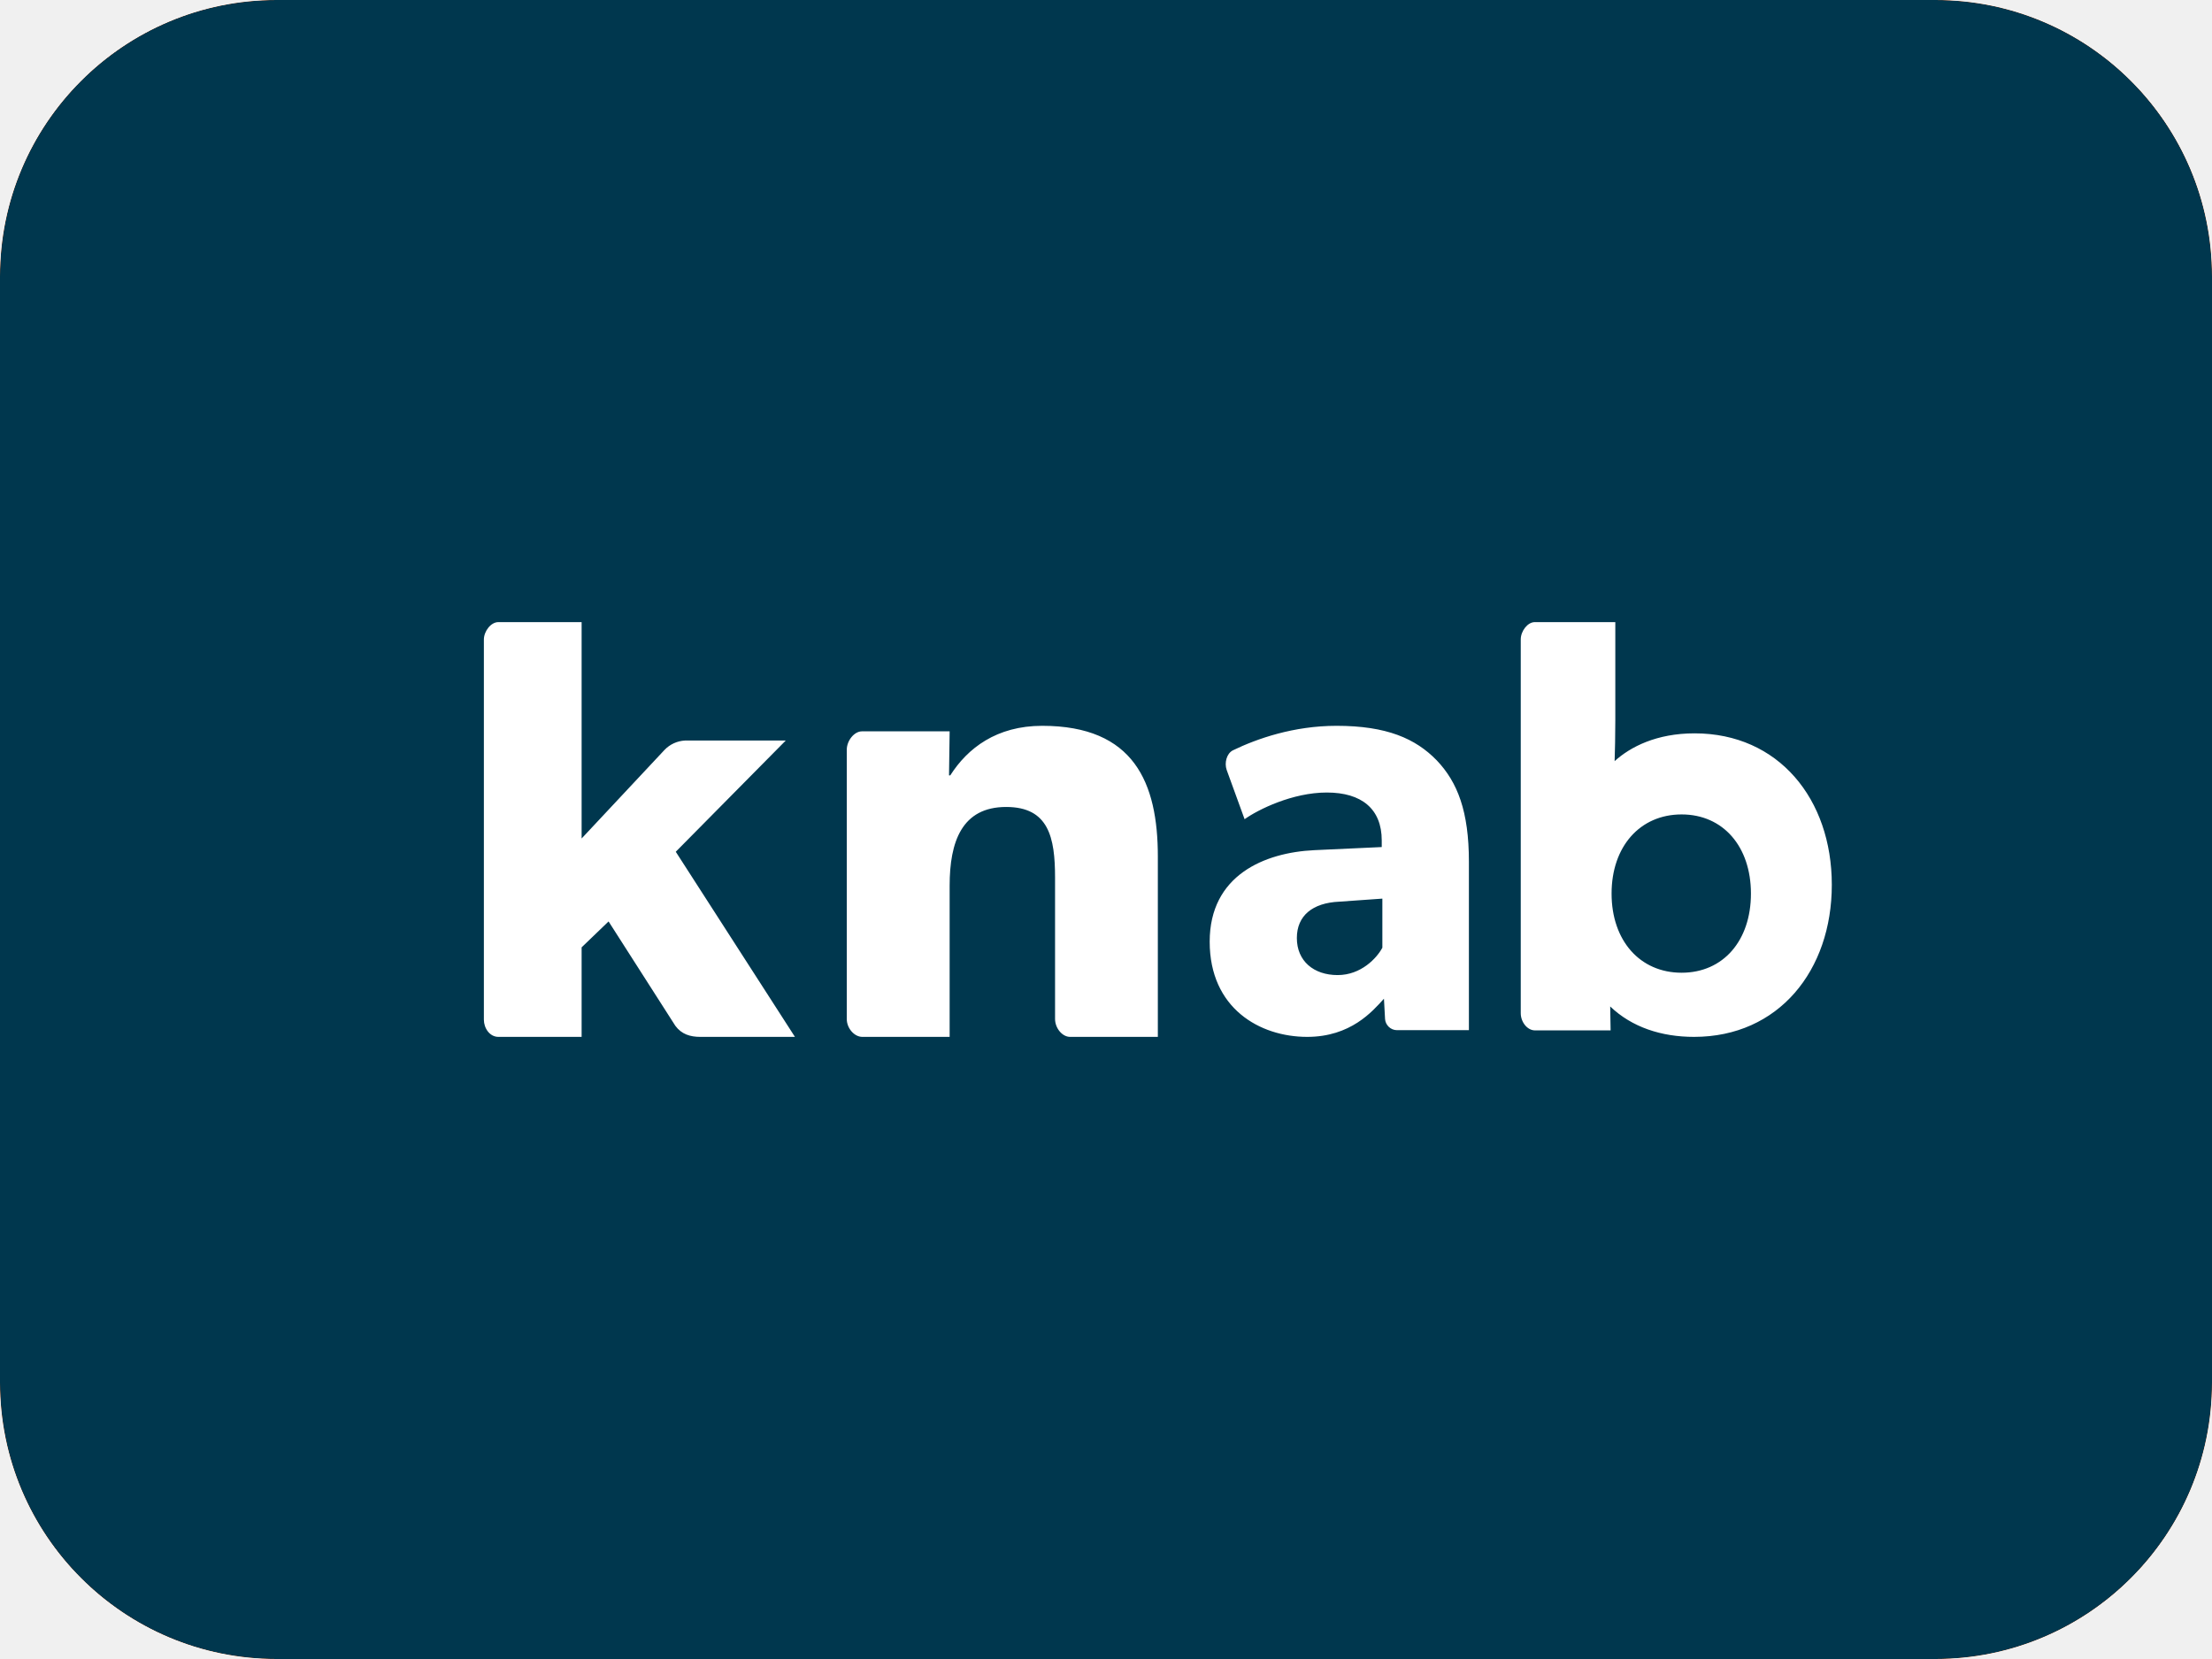
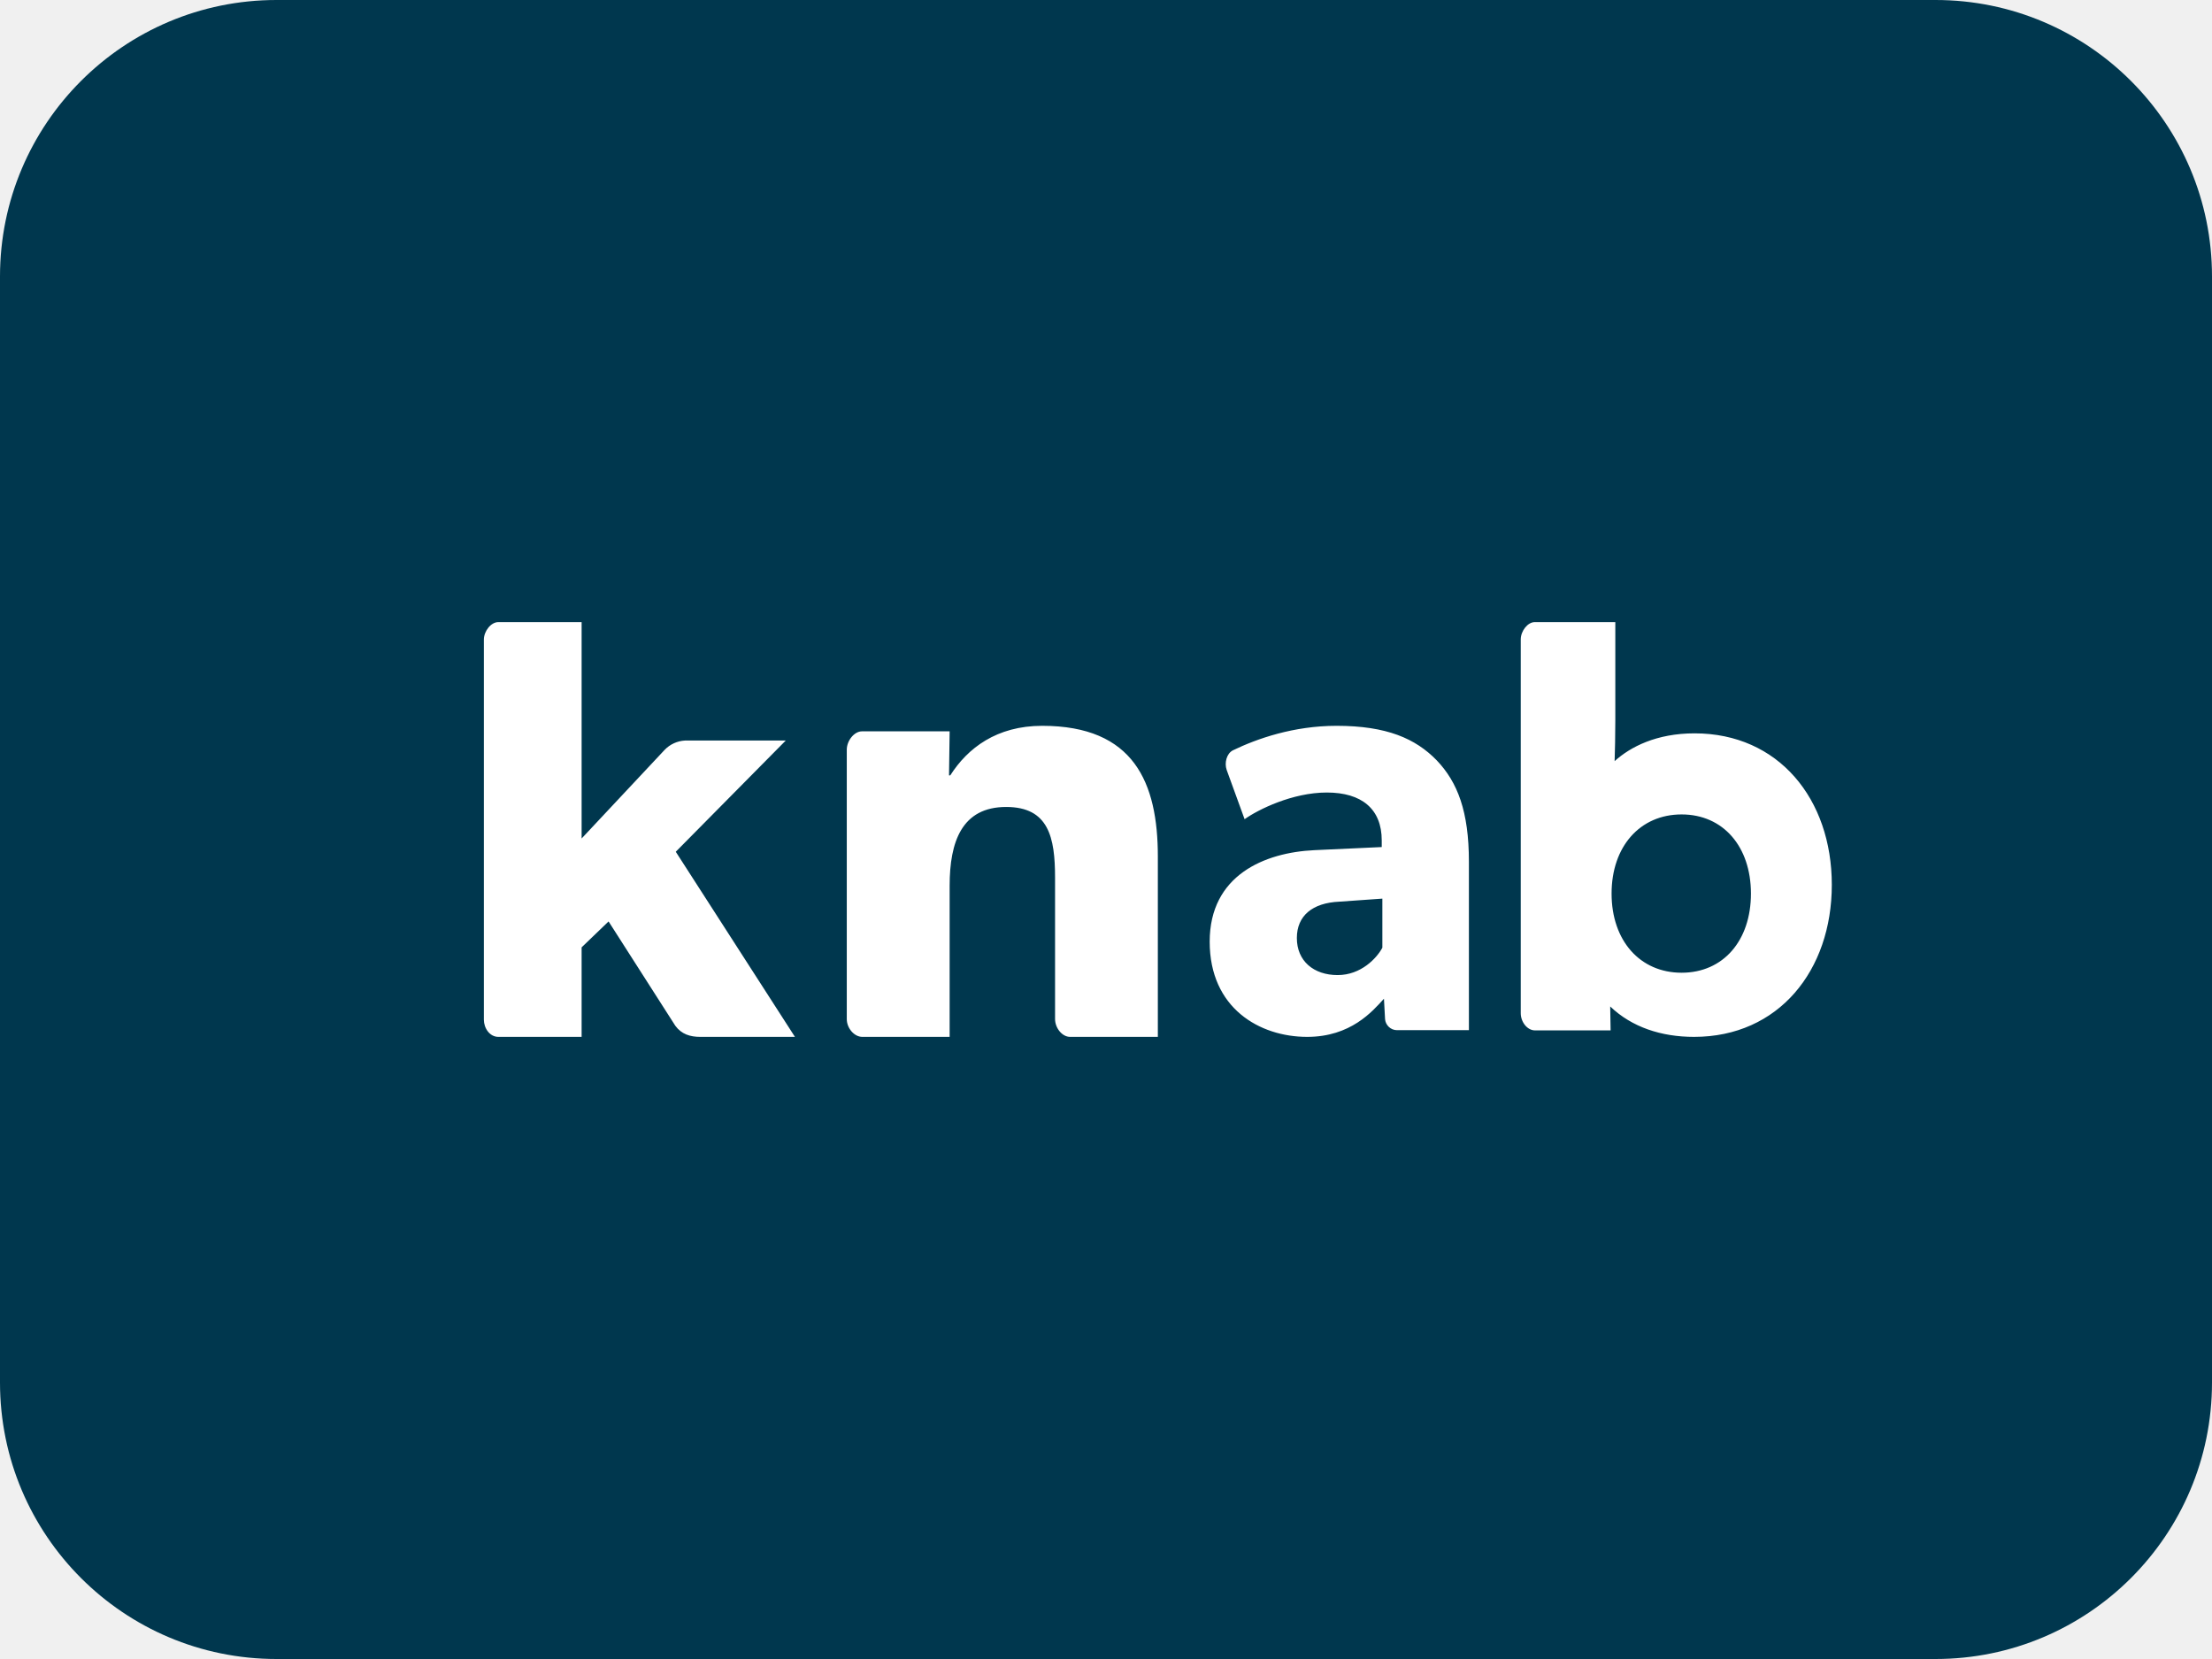
<svg xmlns="http://www.w3.org/2000/svg" width="32" height="24" fill="none">
-   <mask id="a" width="32" height="24" x="0" y="0" maskUnits="userSpaceOnUse">
-     <path fill="#fff" d="M28 0H4a4 4 0 0 0-4 4v16a4 4 0 0 0 4 4h24a4 4 0 0 0 4-4V4a4 4 0 0 0-4-4" />
-   </mask>
-   <mask id="b" width="32" height="24" x="0" y="0" maskUnits="userSpaceOnUse">
-     <path fill="#fff" d="M28 0H4a4 4 0 0 0-4 4v16a4 4 0 0 0 4 4h24a4 4 0 0 0 4-4V4a4 4 0 0 0-4-4" />
-   </mask>
-   <g mask="url(#a)">
-     <path fill="#ff5300" d="M28 0H4a4 4 0 0 0-4 4v16a4 4 0 0 0 4 4h24a4 4 0 0 0 4-4V4a4 4 0 0 0-4-4" />
-   </g>
-   <g mask="url(#b)">
-     <path fill="#00374e" d="M28 0H4a4 4 0 0 0-4 4v16a4 4 0 0 0 4 4h24a4 4 0 0 0 4-4V4a4 4 0 0 0-4-4" />
-     <g fill="#fff" fill-rule="evenodd" clip-rule="evenodd">
-       <path d="M15.077 10.5c-.66 0-1.079.323-1.33.717h-.018l.009-.637h-1.269c-.112 0-.219.136-.219.265v3.898c0 .13.107.257.225.257h1.263v-2.187c0-.637.177-1.139.818-1.139.614 0 .707.44.707 1.022v2.044c0 .135.105.26.217.26h1.27v-2.608c0-1.068-.344-1.892-1.673-1.892M24.327 14.072c-.603 0-1.013-.465-1.013-1.145s.41-1.145 1.013-1.145c.602 0 1.003.466 1.003 1.145 0 .68-.4 1.145-1.003 1.145m.188-3.463c-.55 0-.929.195-1.157.402.005-.15.01-.372.01-.59V9h-1.166c-.103 0-.202.13-.202.25v5.407c0 .13.096.249.205.249H23.3l-.006-.346c.313.3.74.44 1.213.44 1.222 0 1.993-.959 1.993-2.2 0-1.24-.77-2.191-1.985-2.191M11.367 10.713H9.91a.44.44 0 0 0-.297.136L8.414 12.13V9H7.208C7.102 9 7 9.131 7 9.253v5.498c0 .123.084.249.21.249h1.204v-1.295l.39-.375.966 1.51c.09.122.215.16.36.16h1.37l-1.724-2.678zM19.998 13.71c-.08.15-.308.396-.647.396-.346 0-.59-.203-.59-.536 0-.324.228-.509.614-.526l.623-.044zm.787-2.71c-.307-.316-.725-.5-1.45-.5-.62 0-1.152.186-1.5.355-.09.046-.125.181-.089.284l.259.712c.196-.14.693-.386 1.189-.386.504 0 .795.237.795.693v.096l-.976.045c-.717.034-1.513.36-1.513 1.324S18.225 15 18.91 15c.63 0 .945-.369 1.111-.552l.016.294c.005.081.075.161.173.161h1.04v-2.438c0-.728-.165-1.15-.465-1.465" />
-     </g>
-   </g>
+   <rect width="32" height="24" fill="#00374E" rx="4" />
+   <path fill="#fff" fill-rule="evenodd" d="M15.077 10.5c-.66 0-1.079.323-1.33.717h-.018l.009-.637h-1.269c-.112 0-.219.136-.219.265v3.898c0 .13.107.257.225.257h1.263v-2.187c0-.637.177-1.139.818-1.139.614 0 .707.44.707 1.022v2.044c0 .135.105.26.217.26h1.27v-2.608c0-1.068-.344-1.892-1.673-1.892M24.327 14.072c-.603 0-1.013-.465-1.013-1.145s.41-1.145 1.013-1.145c.602 0 1.003.466 1.003 1.145 0 .68-.4 1.145-1.003 1.145m.188-3.463c-.55 0-.929.195-1.157.402.005-.15.01-.372.01-.59V9h-1.166c-.103 0-.202.13-.202.25v5.407c0 .13.096.249.205.249H23.3l-.006-.346c.313.3.74.44 1.213.44 1.222 0 1.993-.959 1.993-2.2 0-1.24-.77-2.191-1.985-2.191M11.367 10.713H9.91a.44.44 0 0 0-.296.136l-1.2 1.281V9H7.208C7.102 9 7 9.131 7 9.253v5.498c0 .123.084.249.21.249h1.204v-1.295l.39-.375.966 1.51c.09.122.215.16.36.16h1.37l-1.724-2.678zM19.998 13.71c-.08.15-.308.396-.647.396-.346 0-.59-.203-.59-.536 0-.324.228-.509.614-.526l.623-.044zm.787-2.71c-.307-.316-.725-.5-1.45-.5-.62 0-1.152.186-1.5.355-.09.046-.125.181-.089.284l.259.712c.196-.14.693-.386 1.189-.386.504 0 .795.237.795.693v.096l-.976.045c-.717.034-1.513.36-1.513 1.324S18.225 15 18.91 15c.63 0 .945-.369 1.111-.552l.016.294c.005.081.075.161.173.161h1.04v-2.438c0-.728-.165-1.15-.465-1.465" clip-rule="evenodd" />
</svg>
